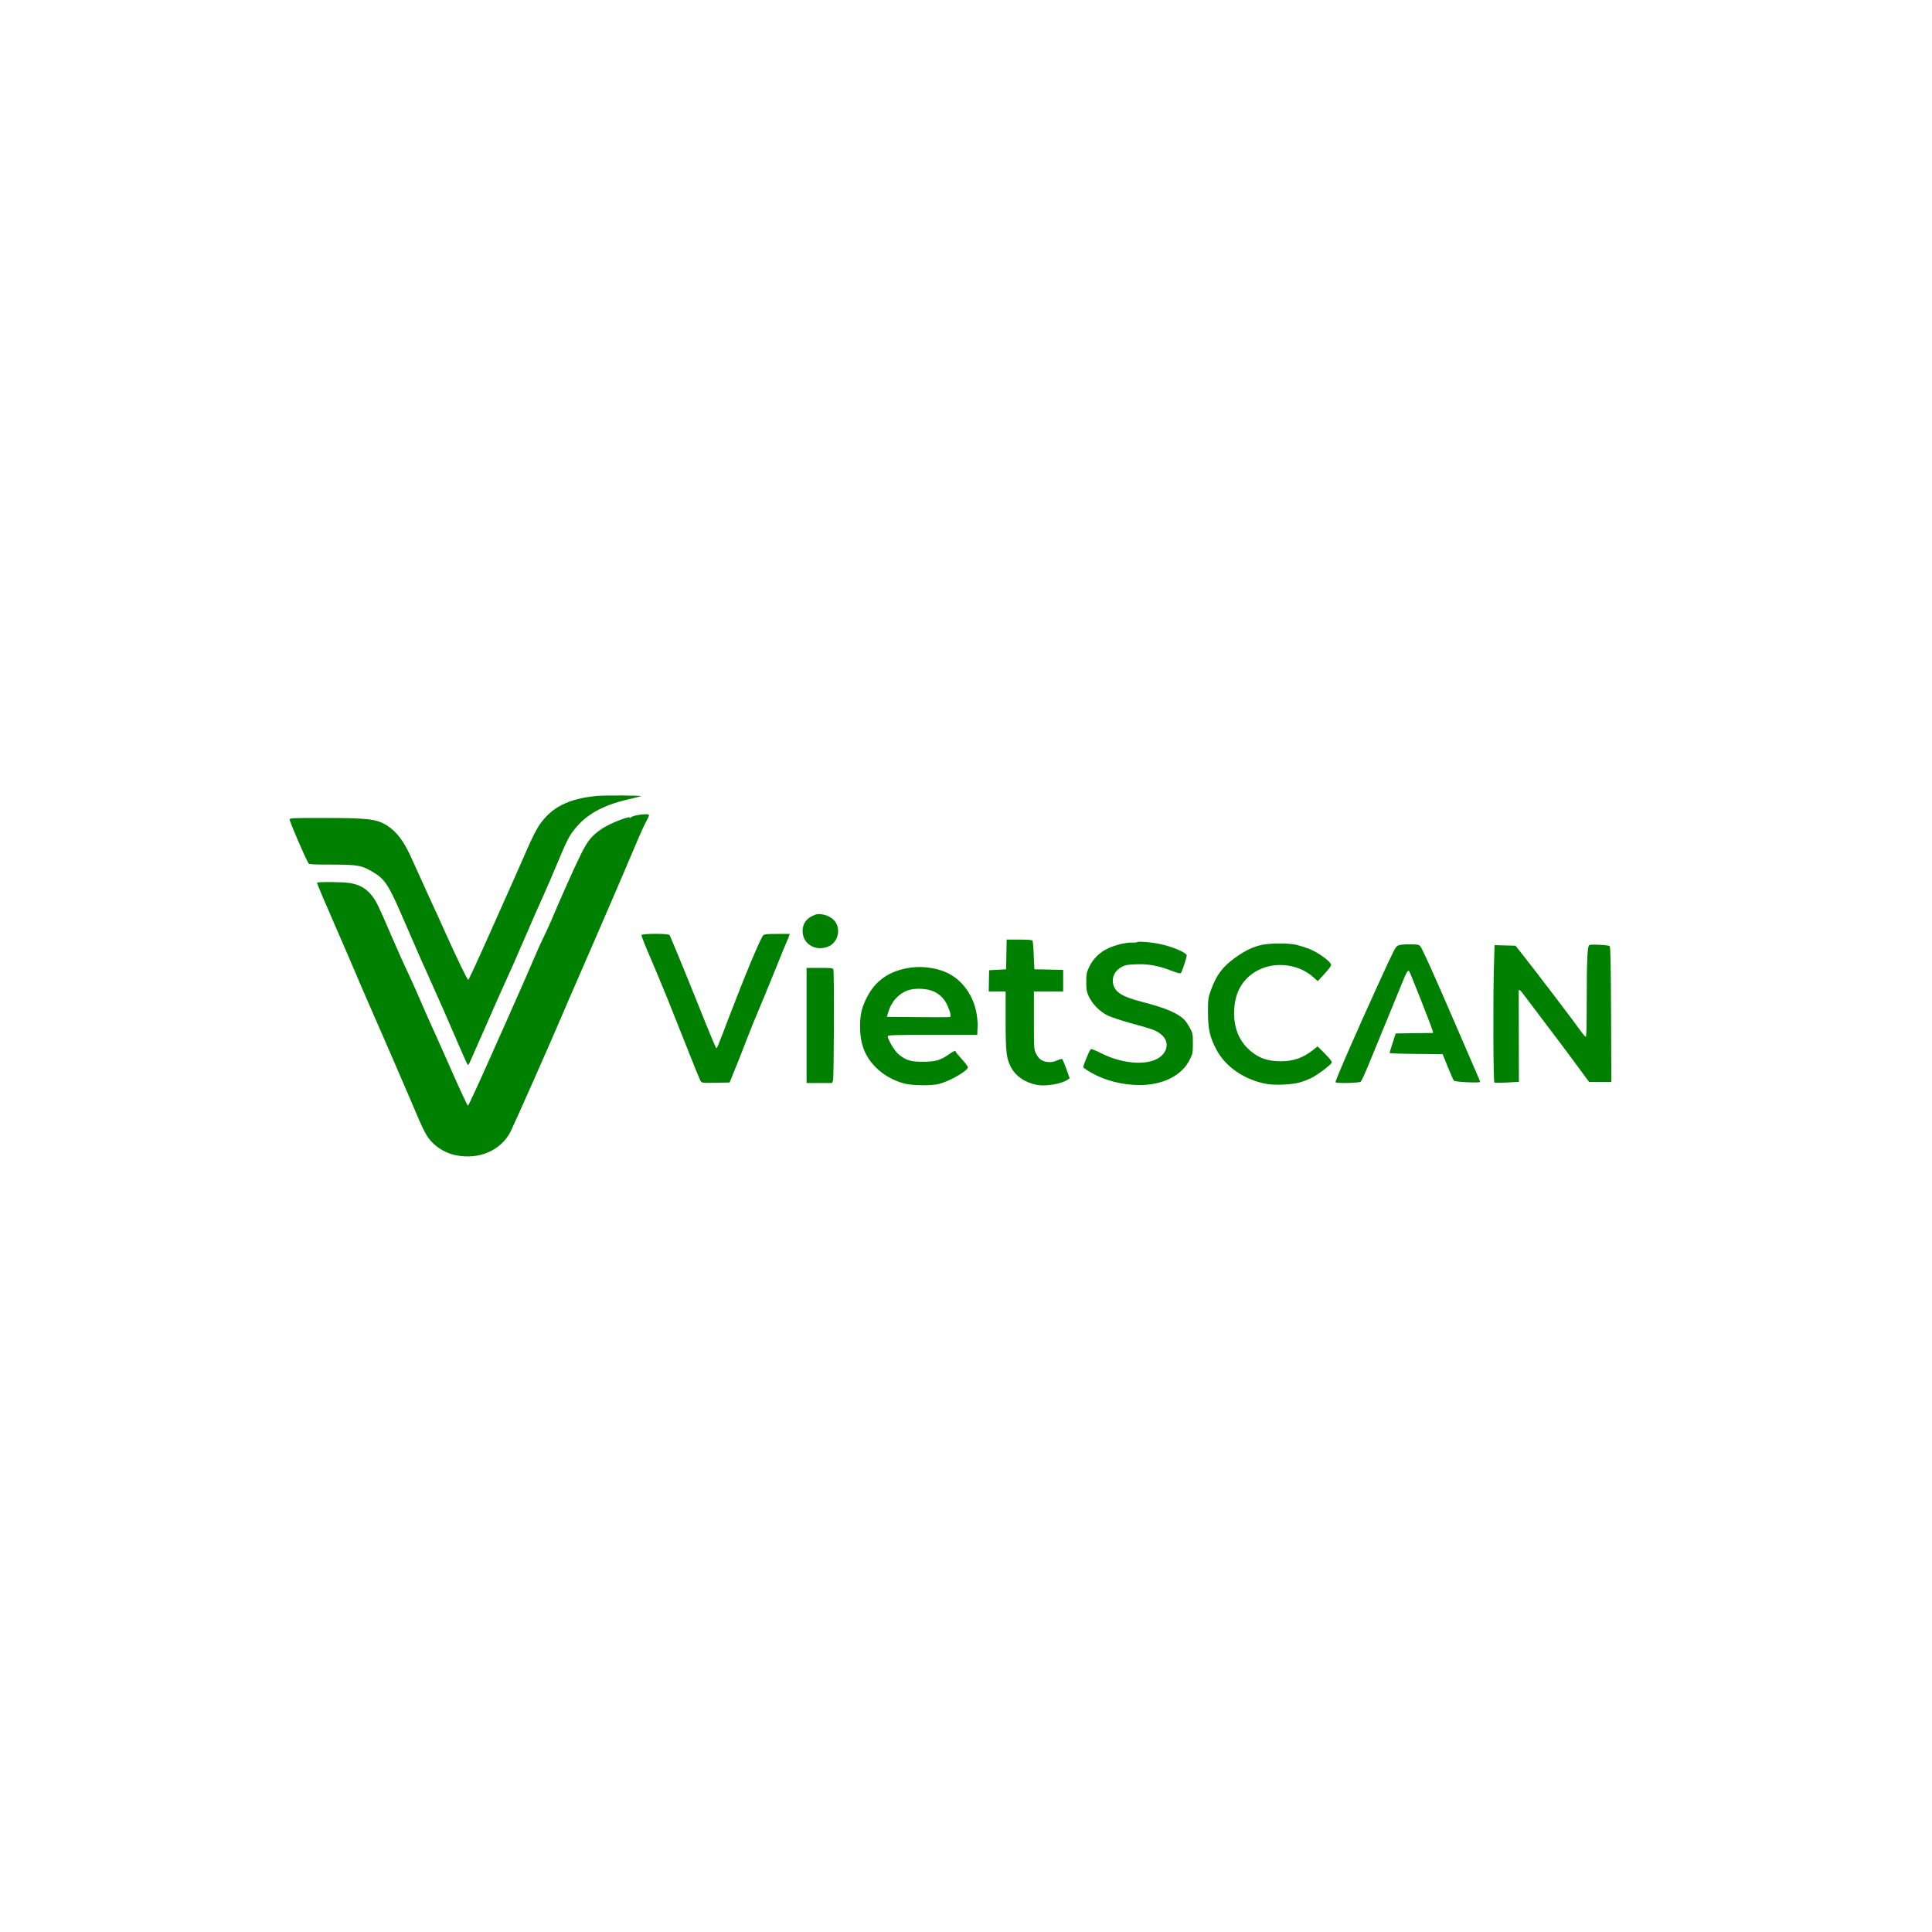
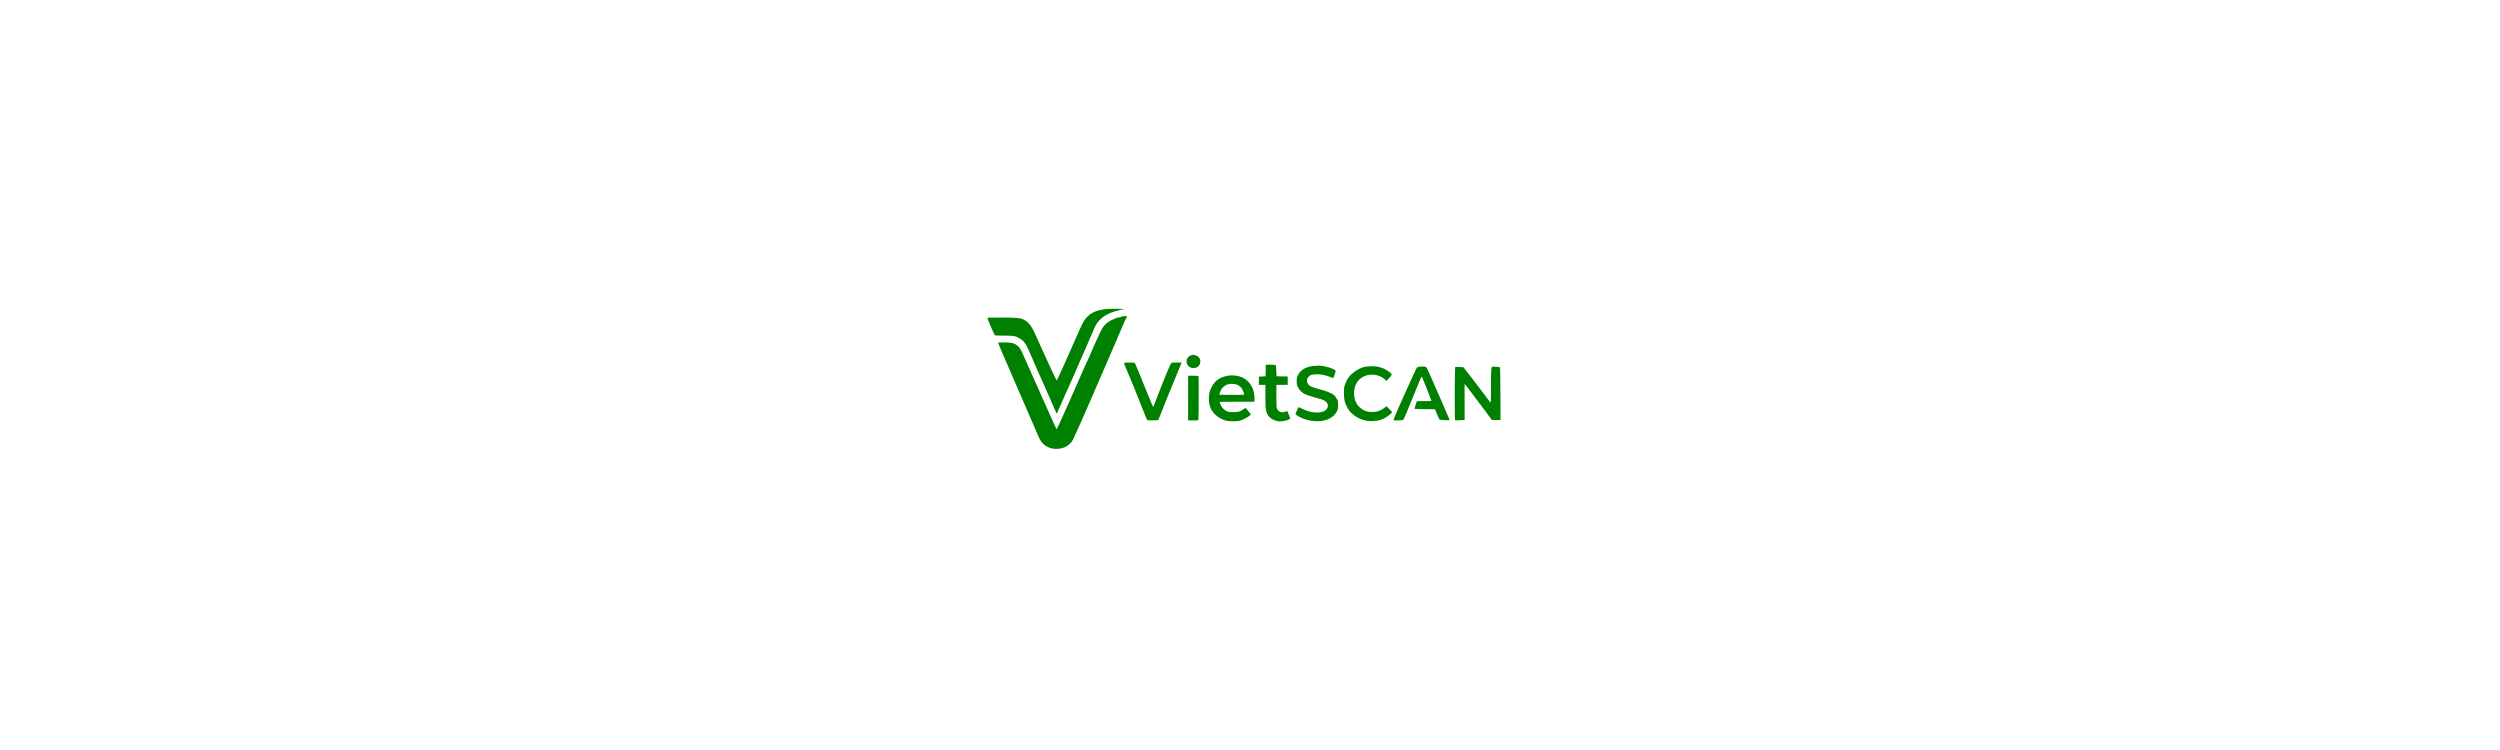
- <svg xmlns="http://www.w3.org/2000/svg" version="1.0" width="2048pt" height="2048pt" viewBox="0 0 2048 2048" preserveAspectRatio="xMidYMid meet">
+ <svg xmlns="http://www.w3.org/2000/svg" version="1.0" width="400pt" height="120pt" viewBox="0 0 2048 2048" preserveAspectRatio="xMidYMid meet">
  <g transform="translate(0,2048) scale(0.1,-0.1)" fill="#008000" stroke="none">
    <path d="M6330 12043 c-307 -29 -487 -121 -618 -317 -26 -39 -81 -147 -121 -241 -74 -171 -179 -407 -464 -1044 -85 -190 -158 -346 -163 -348 -9 -3 -120 227 -239 492 -34 77 -115 255 -180 395 -64 140 -141 311 -172 379 -86 197 -162 300 -272 371 -106 67 -200 79 -653 79 -336 1 -378 -1 -378 -15 0 -23 152 -377 199 -464 7 -13 46 -15 252 -15 269 -1 312 -8 424 -74 130 -75 170 -134 304 -441 202 -466 237 -546 341 -775 59 -132 137 -307 172 -390 140 -326 193 -445 199 -445 7 0 12 10 101 215 183 417 295 669 378 850 17 39 79 180 137 315 58 135 138 317 178 405 40 88 107 243 149 345 105 251 127 295 187 370 124 156 298 253 559 314 63 15 129 31 145 36 29 8 -386 11 -465 3z" />
    <path d="M6745 11837 c-27 -5 -56 -17 -63 -26 -8 -9 -11 -10 -7 -3 5 10 0 11 -22 6 -72 -17 -214 -79 -274 -120 -105 -71 -151 -127 -224 -276 -66 -132 -239 -521 -310 -693 -21 -49 -57 -129 -81 -176 -23 -47 -61 -128 -82 -180 -51 -121 -190 -437 -331 -754 -62 -137 -127 -284 -145 -325 -131 -296 -240 -530 -245 -530 -8 0 -73 141 -236 510 -62 140 -131 295 -154 344 -23 49 -82 184 -132 300 -50 116 -111 249 -134 296 -23 47 -88 193 -145 325 -56 132 -122 281 -146 331 -75 158 -162 230 -305 253 -76 13 -349 15 -349 3 0 -9 98 -239 250 -587 50 -115 127 -293 170 -395 43 -102 115 -268 160 -370 95 -216 354 -812 412 -950 150 -355 167 -388 239 -459 62 -61 150 -108 236 -126 248 -53 484 49 586 251 41 82 431 962 529 1194 22 52 49 115 60 140 11 25 62 142 113 260 51 118 148 341 215 495 67 154 146 336 175 405 29 69 90 211 135 315 45 105 104 242 130 305 27 63 62 140 79 170 17 30 31 61 31 68 0 15 -62 14 -135 -1z" />
    <path d="M8640 10783 c-88 -32 -132 -89 -132 -173 0 -139 143 -222 278 -161 102 47 132 192 56 275 -49 52 -144 80 -202 59z" />
    <path d="M6800 10567 c0 -13 53 -146 100 -252 20 -45 79 -187 177 -425 19 -47 102 -256 185 -465 82 -209 156 -390 164 -403 14 -22 18 -22 162 -20 l146 3 63 155 c35 85 92 232 128 325 36 94 91 229 122 300 31 72 107 258 170 413 62 156 120 296 127 310 7 15 17 37 20 50 l7 22 -134 0 c-103 0 -137 -3 -146 -14 -34 -41 -194 -425 -372 -891 -118 -310 -117 -305 -126 -305 -5 0 -79 177 -165 393 -168 419 -318 784 -331 805 -12 18 -297 17 -297 -1z" />
    <path d="M10668 10363 l-3 -158 -90 -5 -90 -5 -2 -112 -2 -113 89 0 90 0 0 -307 c0 -333 8 -399 53 -489 51 -101 153 -171 282 -195 93 -17 259 12 322 56 l22 15 -35 98 c-19 53 -39 100 -43 105 -4 4 -29 -2 -56 -14 -35 -16 -61 -20 -97 -17 -61 6 -96 31 -125 88 -22 43 -23 53 -23 352 l0 308 155 0 155 0 0 115 0 114 -152 3 -153 3 -7 147 c-3 81 -9 152 -13 158 -4 6 -58 10 -140 10 l-134 0 -3 -157z" />
    <path d="M12057 10494 c-4 -4 -27 -7 -50 -6 -64 4 -184 -24 -262 -62 -89 -41 -159 -111 -199 -196 -28 -59 -31 -74 -31 -160 0 -82 4 -103 27 -153 40 -84 119 -163 203 -203 39 -18 144 -53 235 -78 259 -71 281 -80 335 -127 71 -62 69 -156 -5 -223 -116 -105 -394 -93 -635 28 -73 37 -108 50 -114 42 -18 -22 -82 -178 -78 -190 3 -6 42 -33 88 -59 145 -82 326 -128 504 -129 253 -1 454 101 538 271 30 61 32 72 32 171 0 100 -2 108 -33 166 -19 34 -46 73 -60 87 -74 71 -200 123 -447 187 -204 52 -283 100 -304 185 -19 76 16 147 92 187 33 18 64 23 149 26 123 5 224 -12 351 -59 115 -43 123 -44 132 -22 22 54 55 159 55 174 0 30 -155 96 -289 123 -85 18 -225 29 -234 20z" />
    <path d="M13376 10464 c-94 -21 -174 -59 -277 -132 -137 -97 -205 -187 -263 -349 -30 -84 -31 -95 -31 -238 1 -176 19 -257 88 -389 96 -184 301 -325 534 -366 87 -16 263 -8 348 15 33 9 88 30 122 46 67 32 210 140 220 165 4 11 -20 42 -72 94 l-78 78 -50 -40 c-106 -83 -207 -118 -342 -118 -148 0 -254 42 -352 140 -100 99 -149 241 -140 405 9 176 76 304 205 392 186 127 464 107 633 -45 l48 -43 44 48 c71 77 97 110 97 125 0 34 -141 135 -238 172 -37 14 -96 32 -132 41 -83 19 -272 18 -364 -1z" />
    <path d="M14820 10457 c-28 -14 -35 -28 -195 -377 -247 -539 -474 -1061 -468 -1072 7 -14 248 -9 266 5 9 6 47 89 85 182 38 94 123 301 189 460 66 160 139 338 163 398 48 120 64 147 78 132 10 -11 238 -590 248 -630 l6 -25 -198 -2 -199 -3 -32 -100 c-18 -55 -33 -103 -33 -107 0 -4 127 -9 281 -10 l282 -3 54 -135 c30 -74 60 -140 66 -146 14 -14 277 -26 277 -13 0 5 -18 48 -39 96 -22 49 -122 282 -224 518 -229 531 -351 802 -373 826 -14 16 -32 19 -113 19 -57 0 -106 -5 -121 -13z" />
    <path d="M16849 10463 c-22 -6 -29 -151 -29 -610 0 -240 -3 -363 -10 -363 -6 0 -25 21 -43 46 -61 88 -481 640 -622 818 l-80 101 -111 3 -111 3 -6 -197 c-11 -329 -8 -1252 4 -1259 5 -4 66 -4 135 0 l125 7 -1 477 c-1 262 -1 482 -1 489 1 19 18 6 54 -43 18 -23 127 -167 242 -320 116 -152 264 -351 330 -441 l120 -163 118 -1 118 0 -3 715 c-2 529 -6 717 -15 726 -11 11 -181 21 -214 12z" />
    <path d="M9600 10214 c-192 -41 -323 -138 -407 -300 -58 -111 -76 -187 -76 -314 0 -187 51 -318 168 -436 79 -79 189 -141 305 -171 82 -21 283 -23 360 -4 117 29 310 140 310 178 0 8 -29 47 -65 86 -36 39 -65 75 -65 79 0 16 -20 7 -76 -32 -86 -60 -140 -75 -274 -75 -129 0 -176 15 -256 80 -40 33 -114 157 -114 191 0 12 80 14 475 14 l475 0 1 45 c1 25 2 51 3 58 1 6 -2 43 -6 80 -22 212 -148 398 -323 477 -126 58 -295 75 -435 44z m305 -247 c65 -33 108 -79 139 -147 32 -73 41 -116 24 -121 -7 -2 -160 -3 -340 -1 l-327 3 15 50 c33 112 109 196 208 231 76 27 213 20 281 -15z" />
    <path d="M8550 9610 l0 -610 135 0 135 0 10 26 c11 28 14 1151 4 1178 -5 14 -28 16 -145 16 l-139 0 0 -610z" />
  </g>
</svg>
